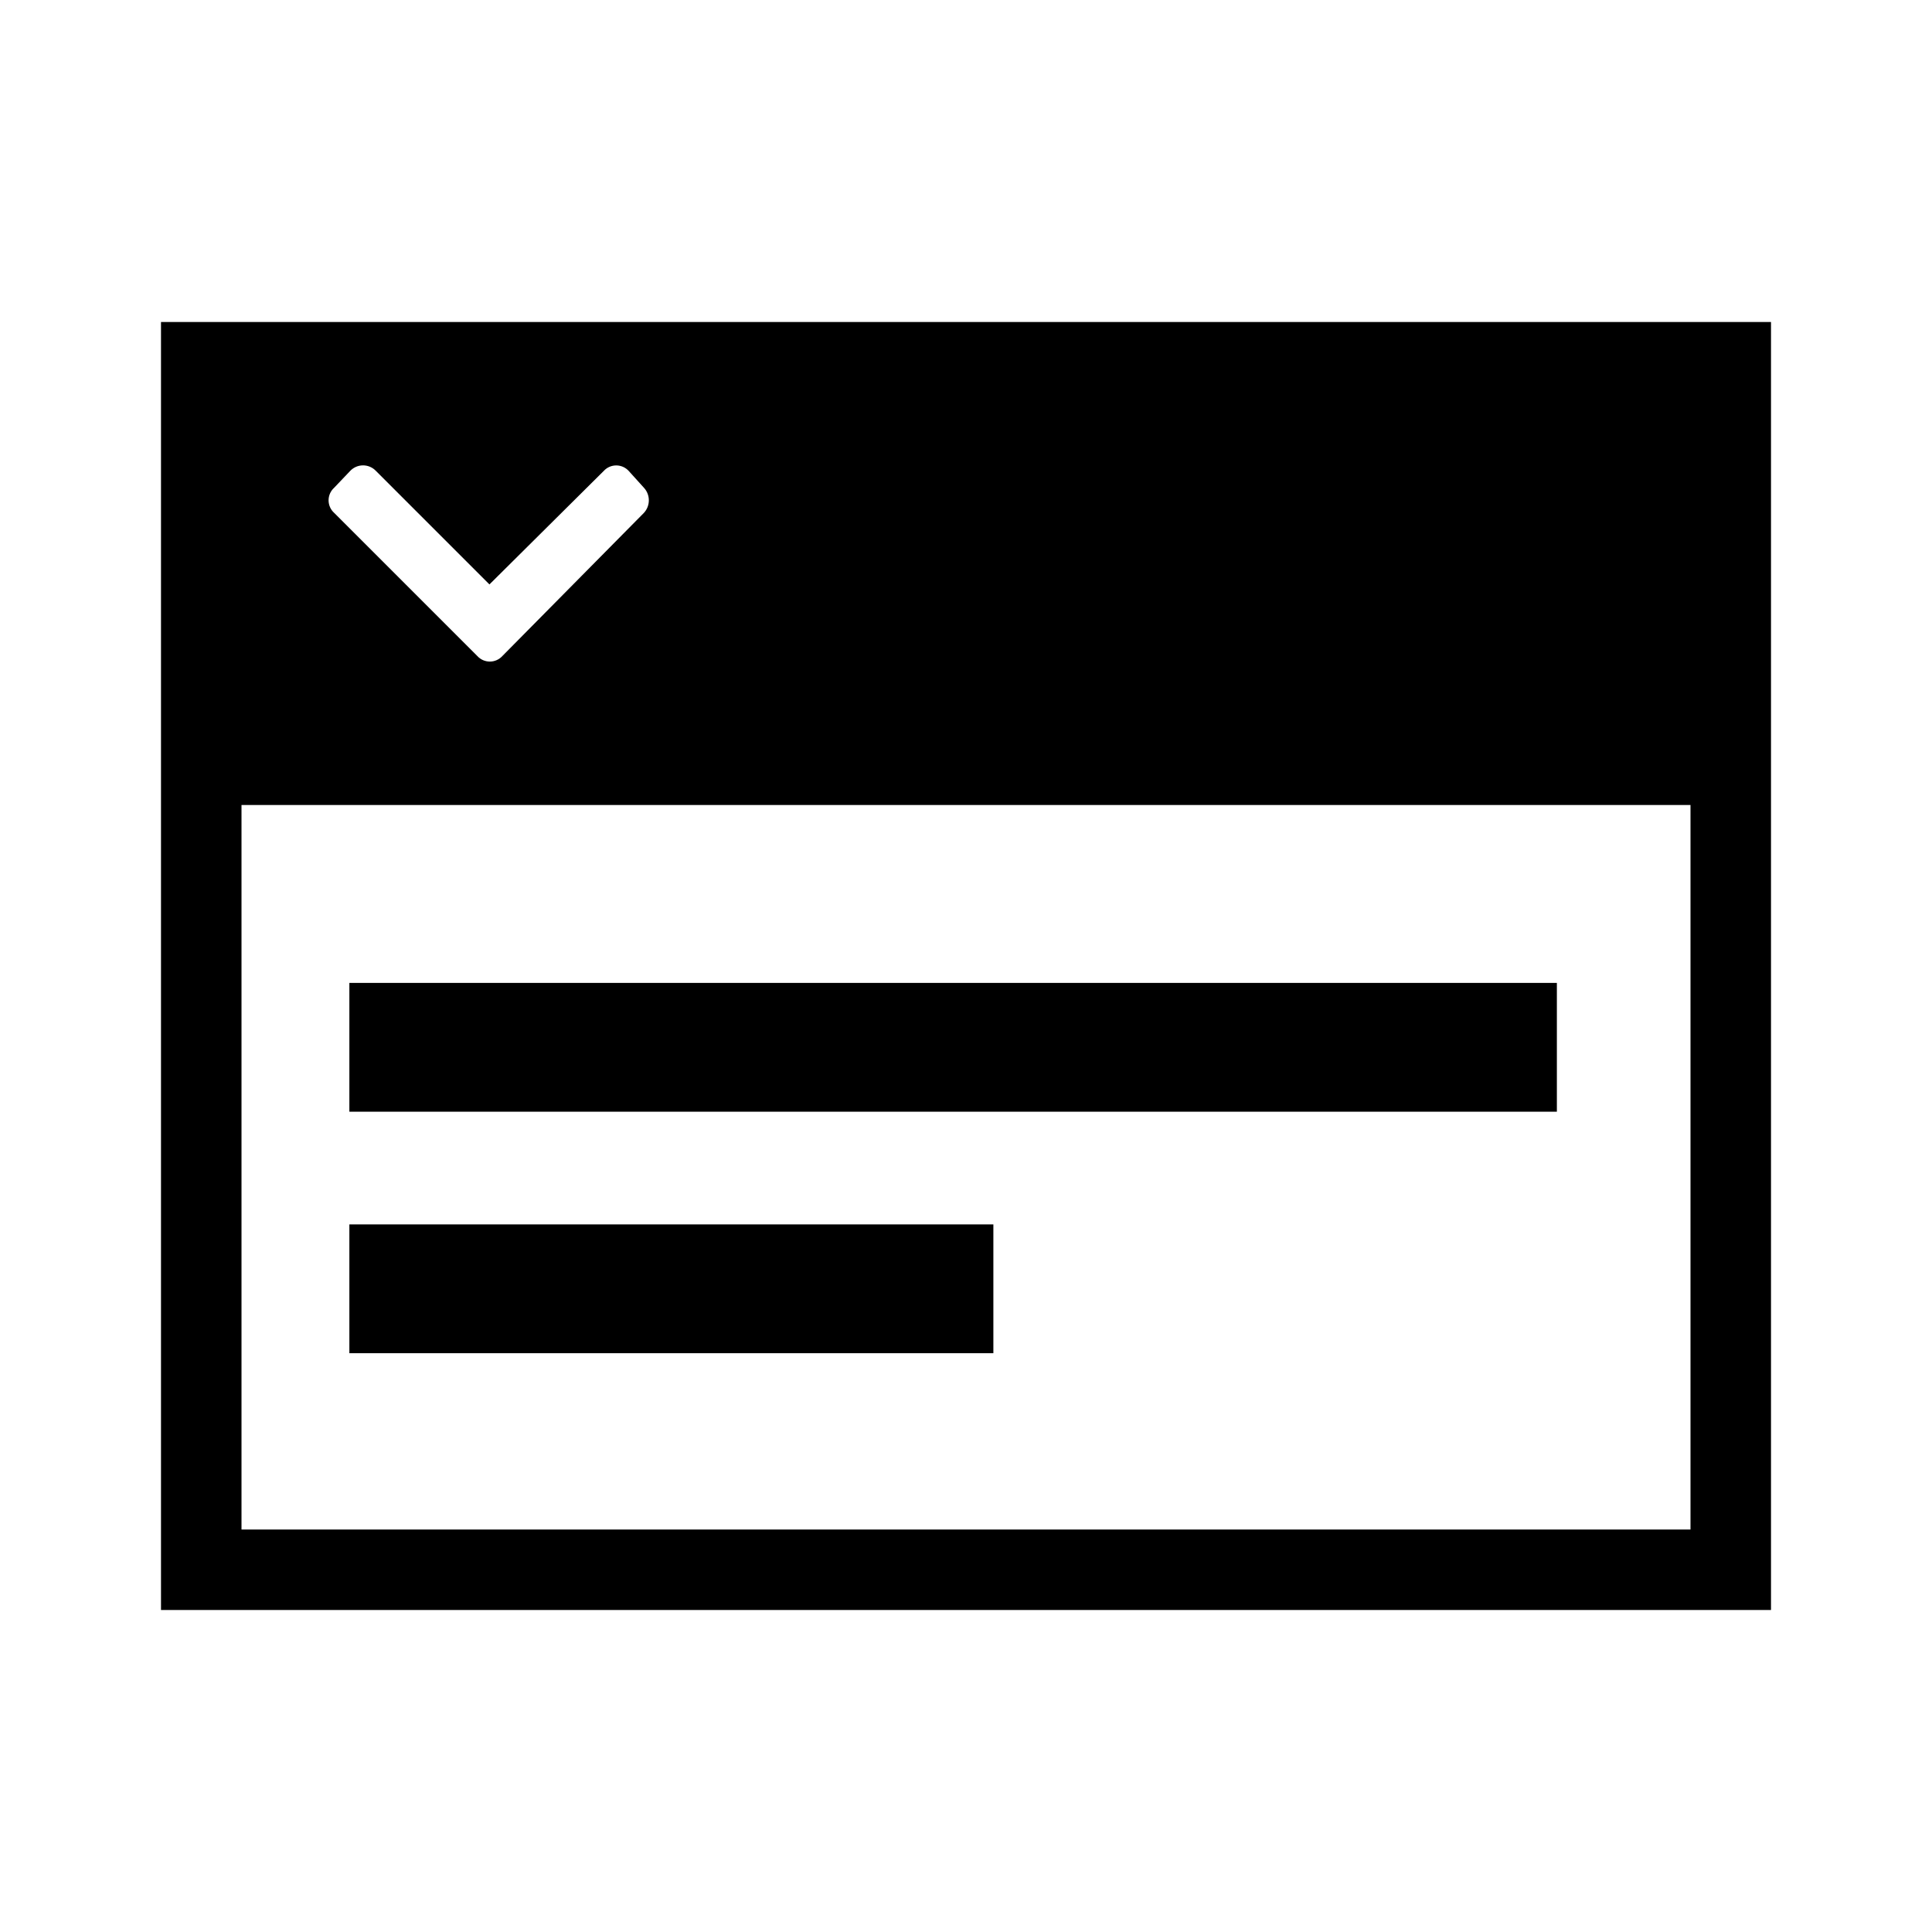
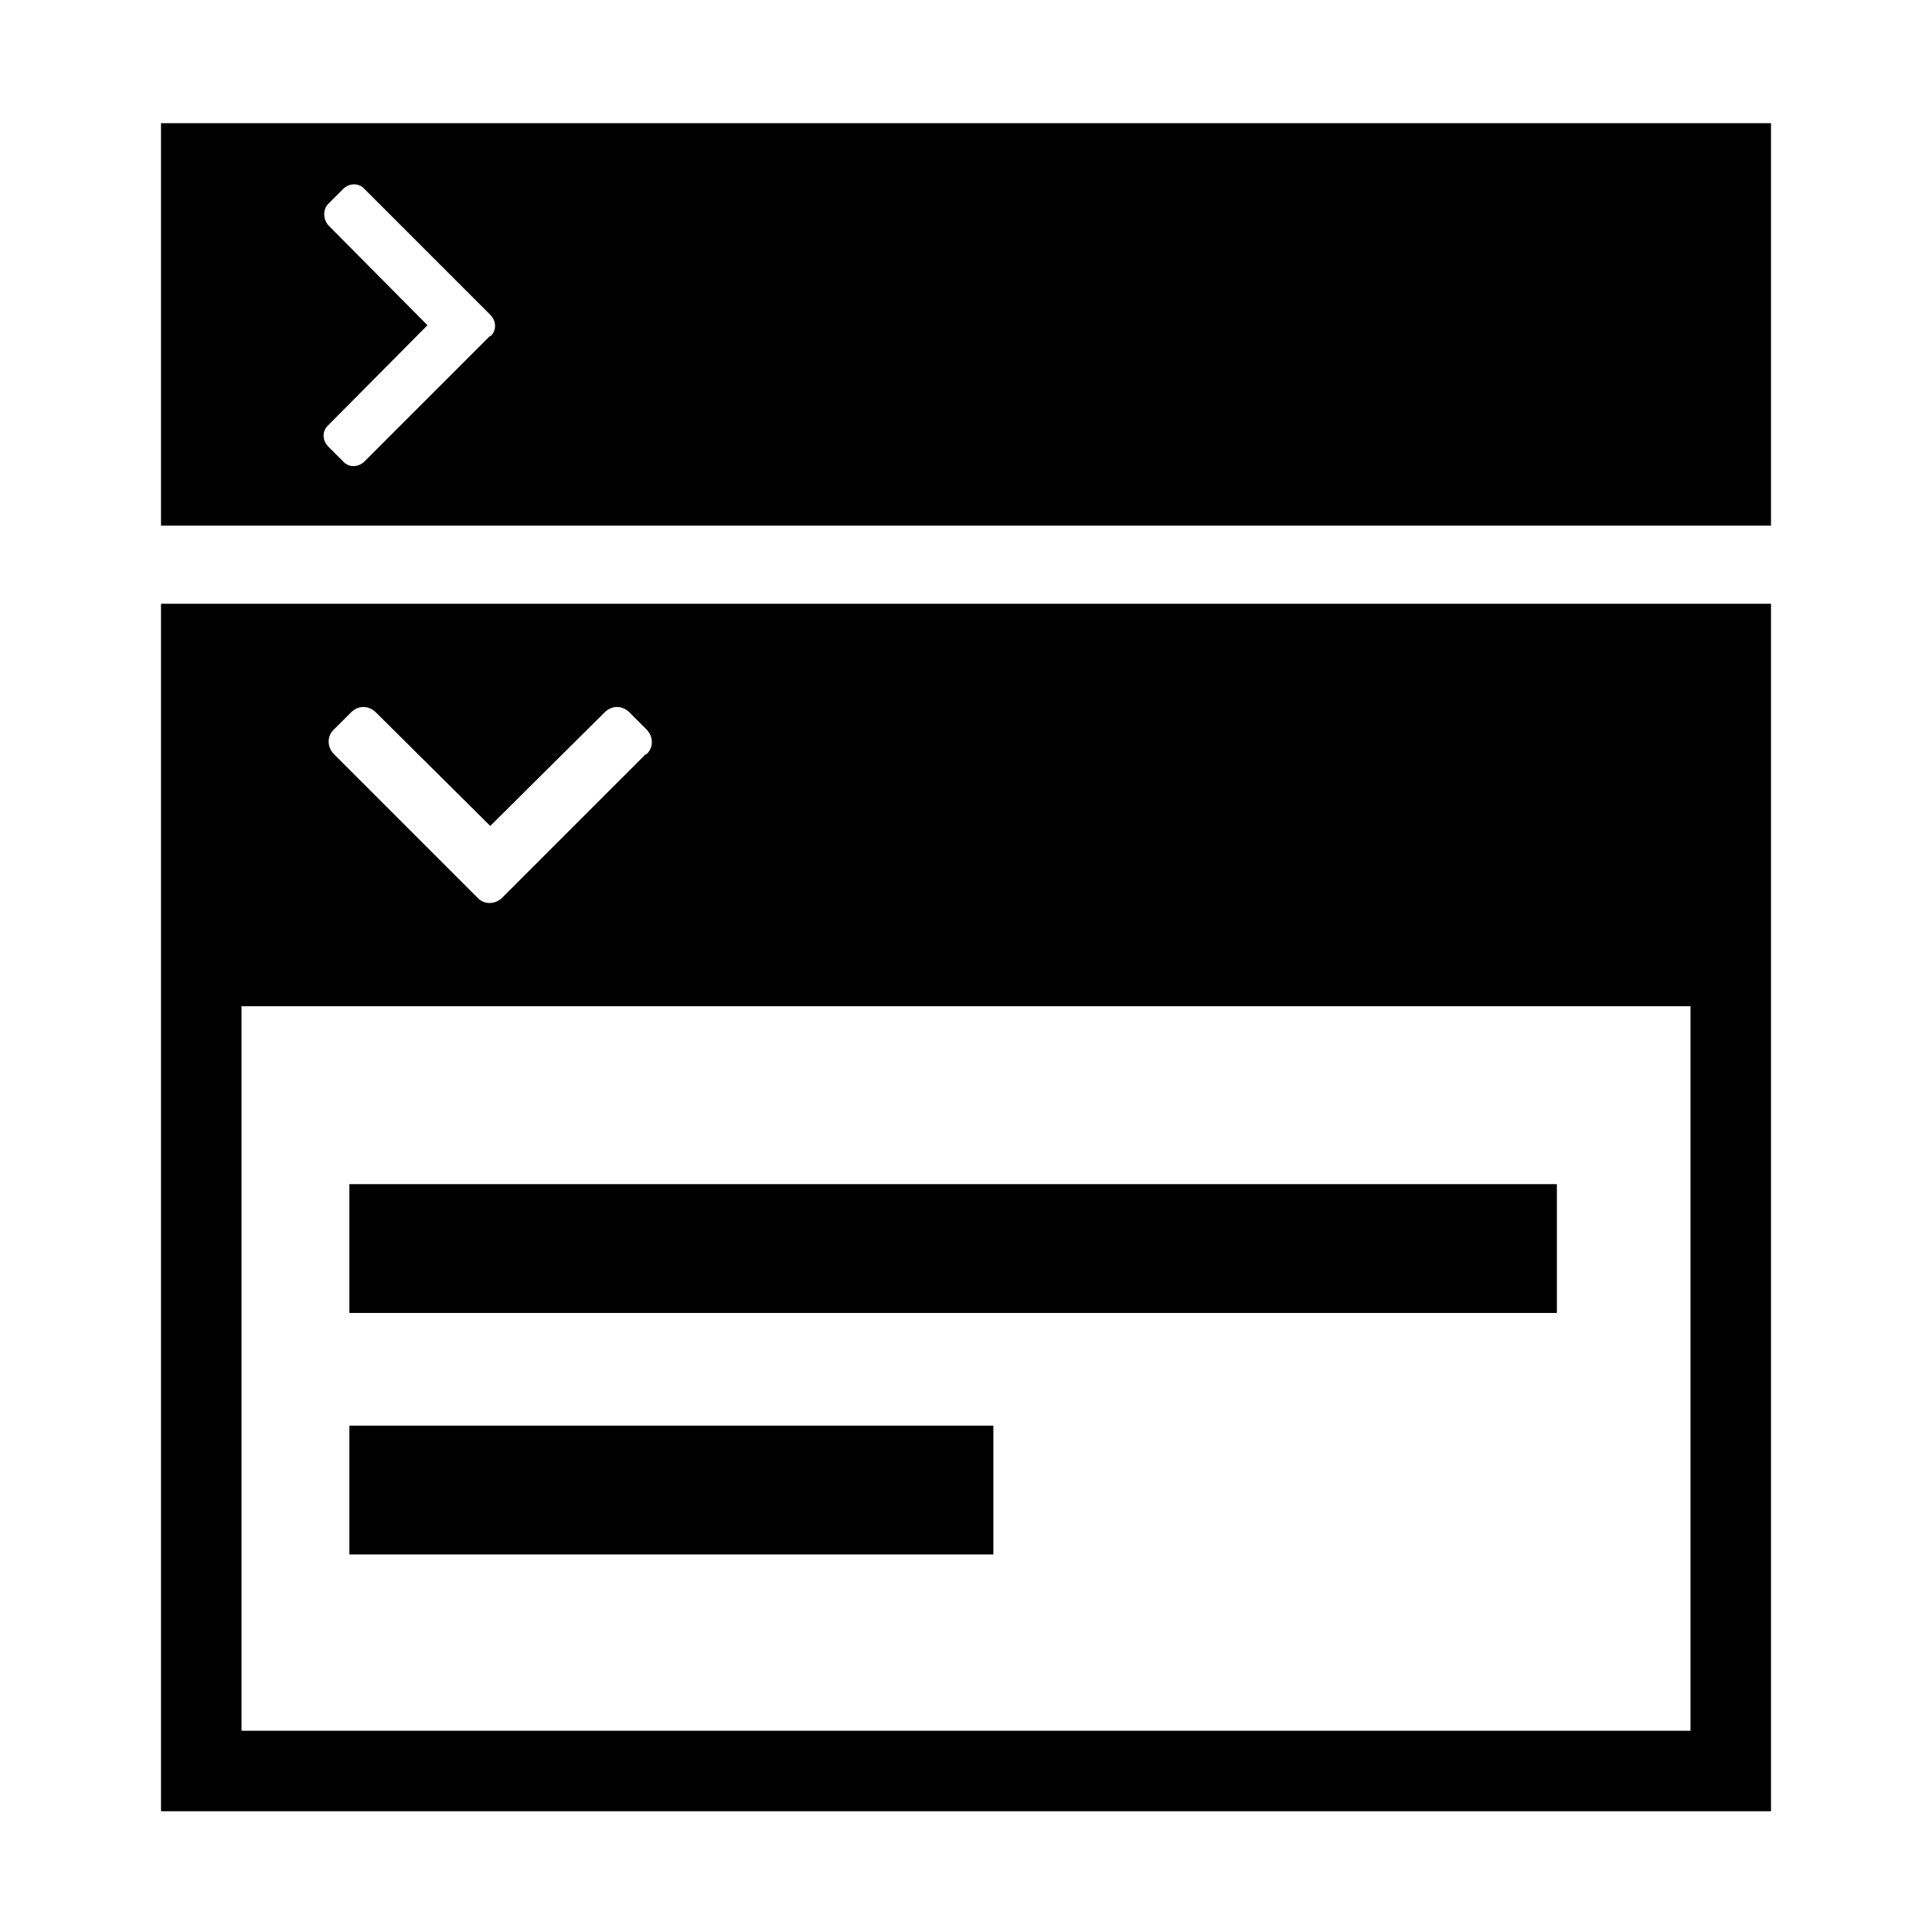
- <svg xmlns="http://www.w3.org/2000/svg" id="Layer_1" data-name="Layer 1" viewBox="0 0 24 24">
-   <path d="M2,4V20H22V4ZM8,6.37,6.24,8.15a.21.21,0,0,1-.31,0L4.15,6.37a.21.21,0,0,1,0-.31l.2-.21a.22.22,0,0,1,.32,0L6.08,7.26,7.5,5.85a.21.21,0,0,1,.31,0L8,6.06A.23.23,0,0,1,8,6.37ZM21,19H3V10H21Z" />
-   <rect x="4.34" y="12.21" width="15" height="1.6" />
-   <rect x="4.34" y="15.21" width="8" height="1.6" />
+ <svg xmlns="http://www.w3.org/2000/svg" id="a" viewBox="0 0 24 24">
+   <path d="M2,7.5v15H22V7.5H2Zm6.02,1.87l-1.78,1.78c-.09,.09-.23,.09-.31,0l-1.78-1.78c-.09-.09-.09-.23,0-.31l.21-.21c.09-.09,.22-.09,.31,0l1.42,1.41,1.42-1.41c.09-.09,.22-.09,.31,0l.21,.21c.09,.09,.09,.23,0,.31Zm12.98,12.13H3V12.5H21v9Z" />
+   <rect x="4.34" y="14.71" width="15" height="1.6" />
+   <rect x="4.34" y="17.71" width="8" height="1.6" />
+   <path d="M2,1.53V6.53H22V1.53H2Zm4.09,2.64l-1.56,1.56c-.08,.08-.2,.08-.27,0l-.18-.18c-.08-.08-.08-.2,0-.27l1.23-1.24-1.23-1.24c-.07-.08-.07-.2,0-.27l.18-.18c.08-.08,.2-.08,.27,0l1.56,1.56c.08,.08,.08,.2,0,.27Z" />
</svg>
